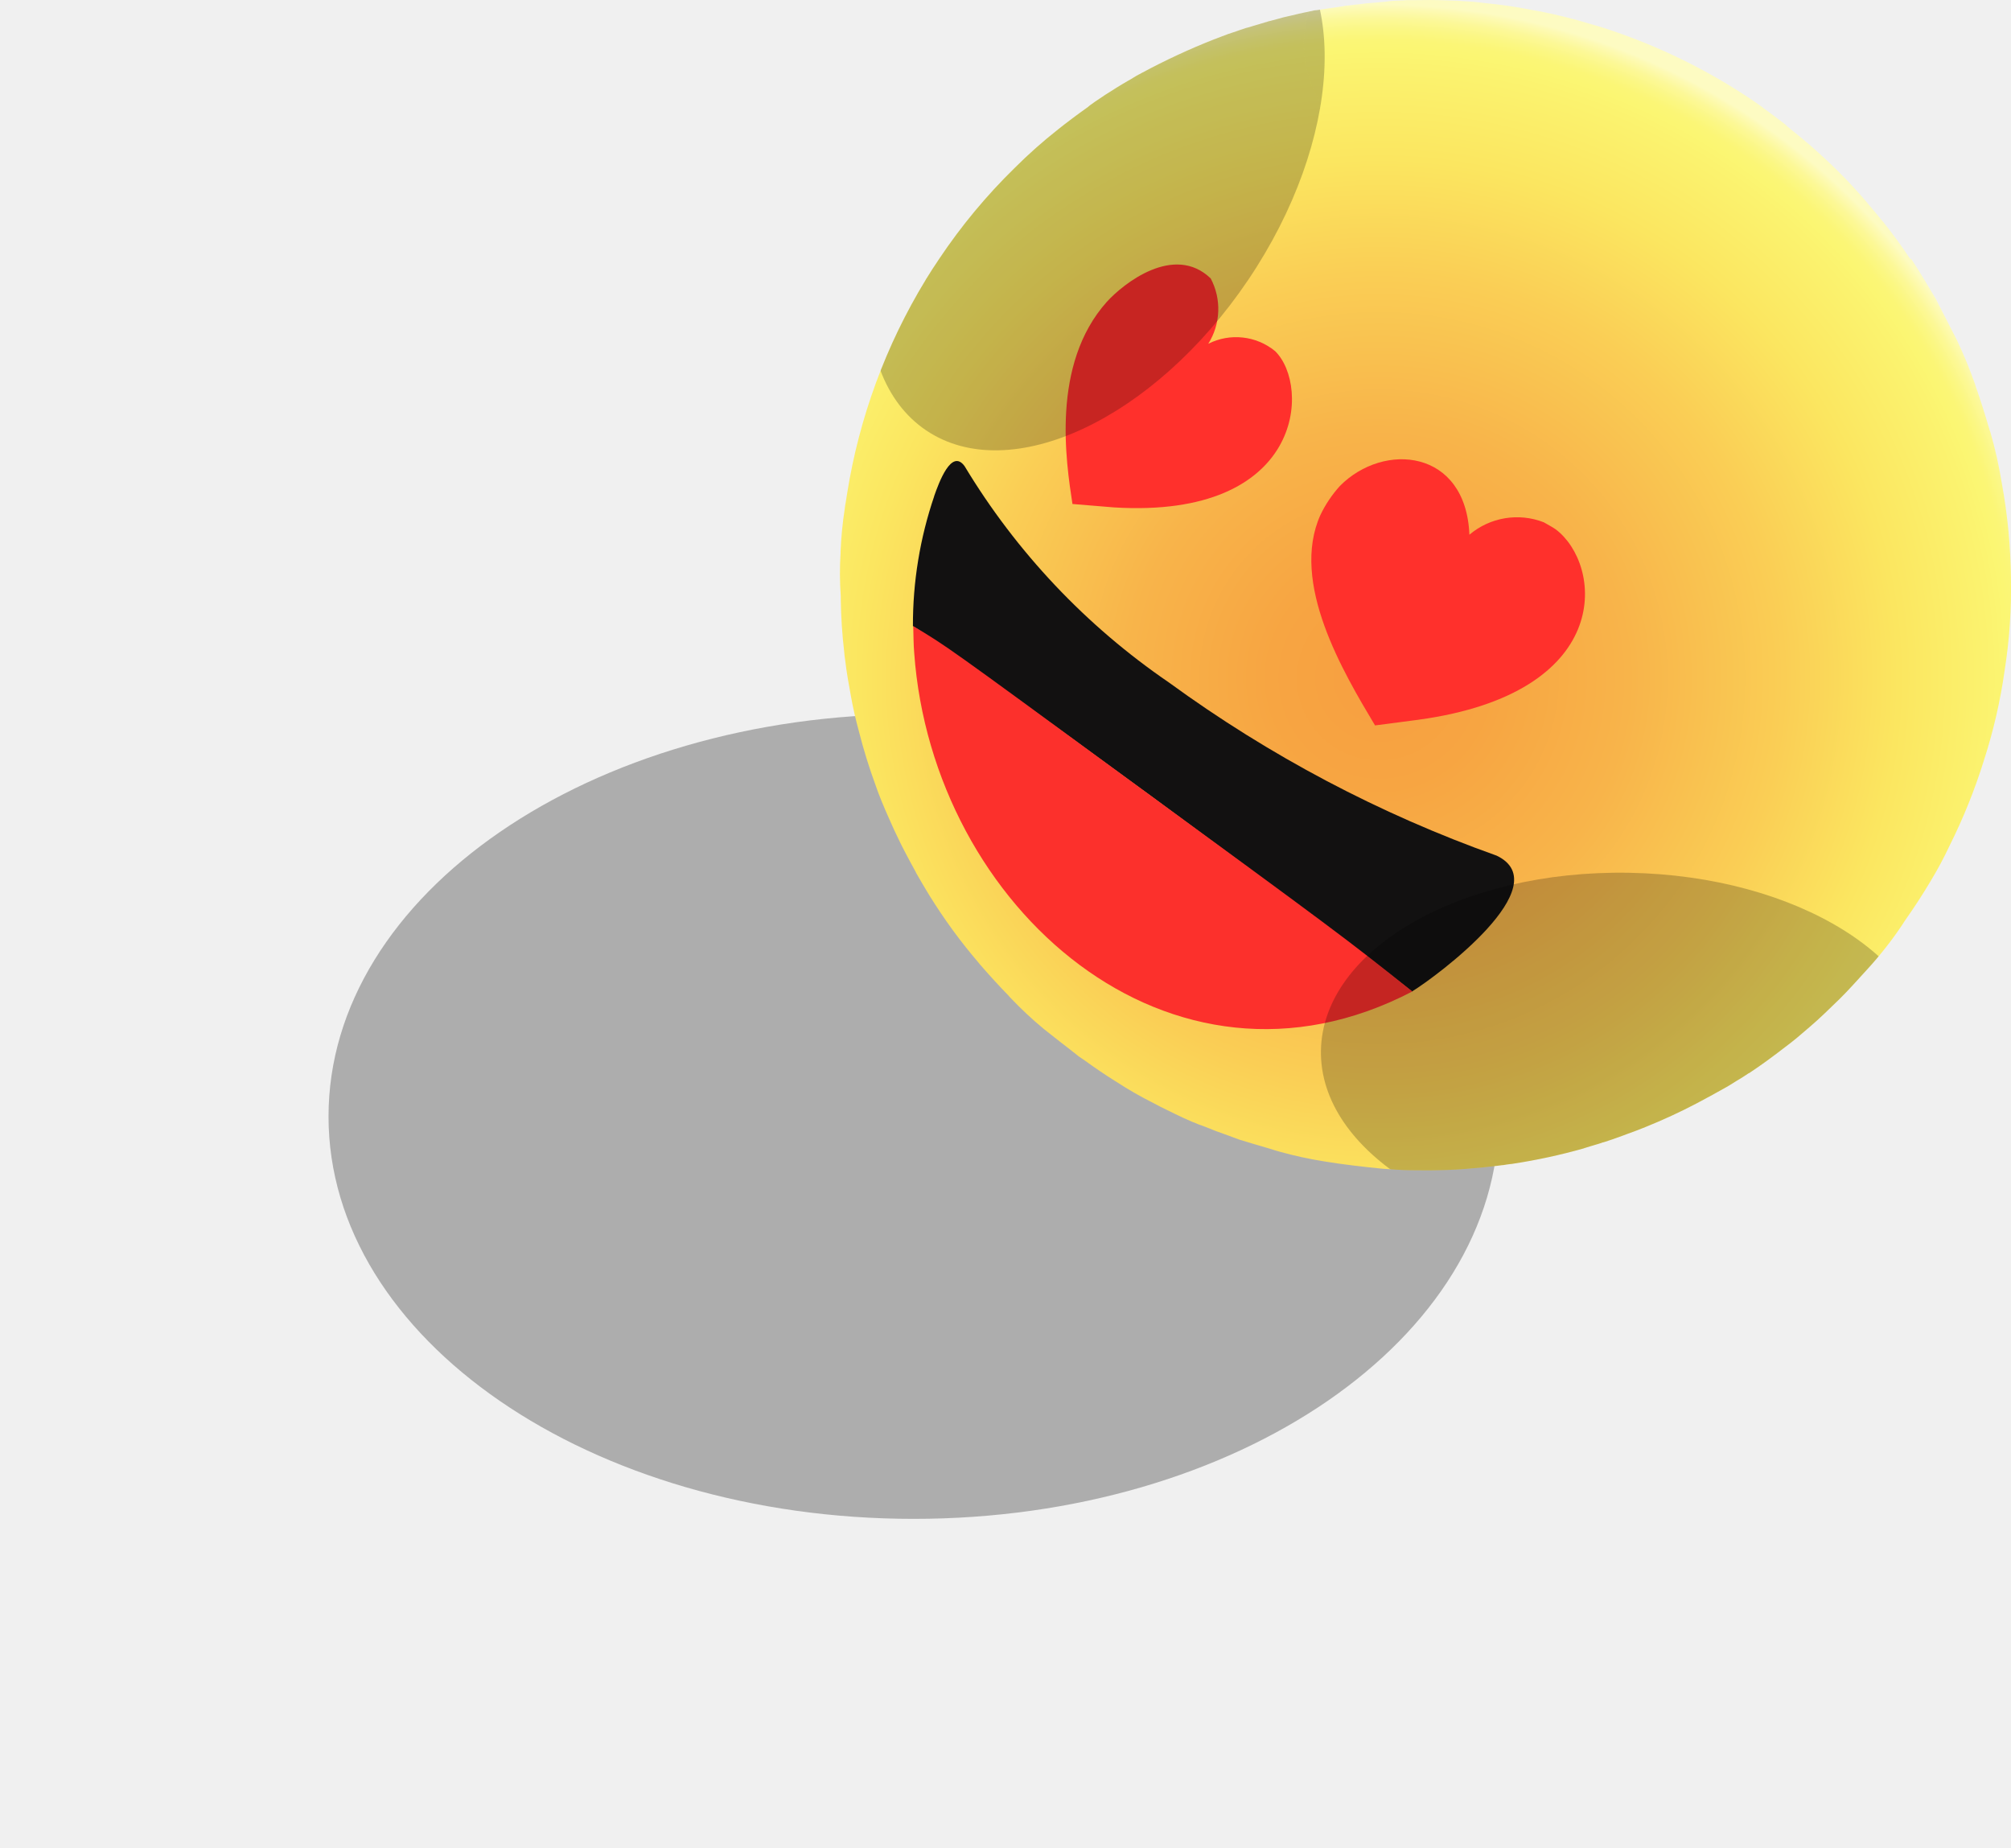
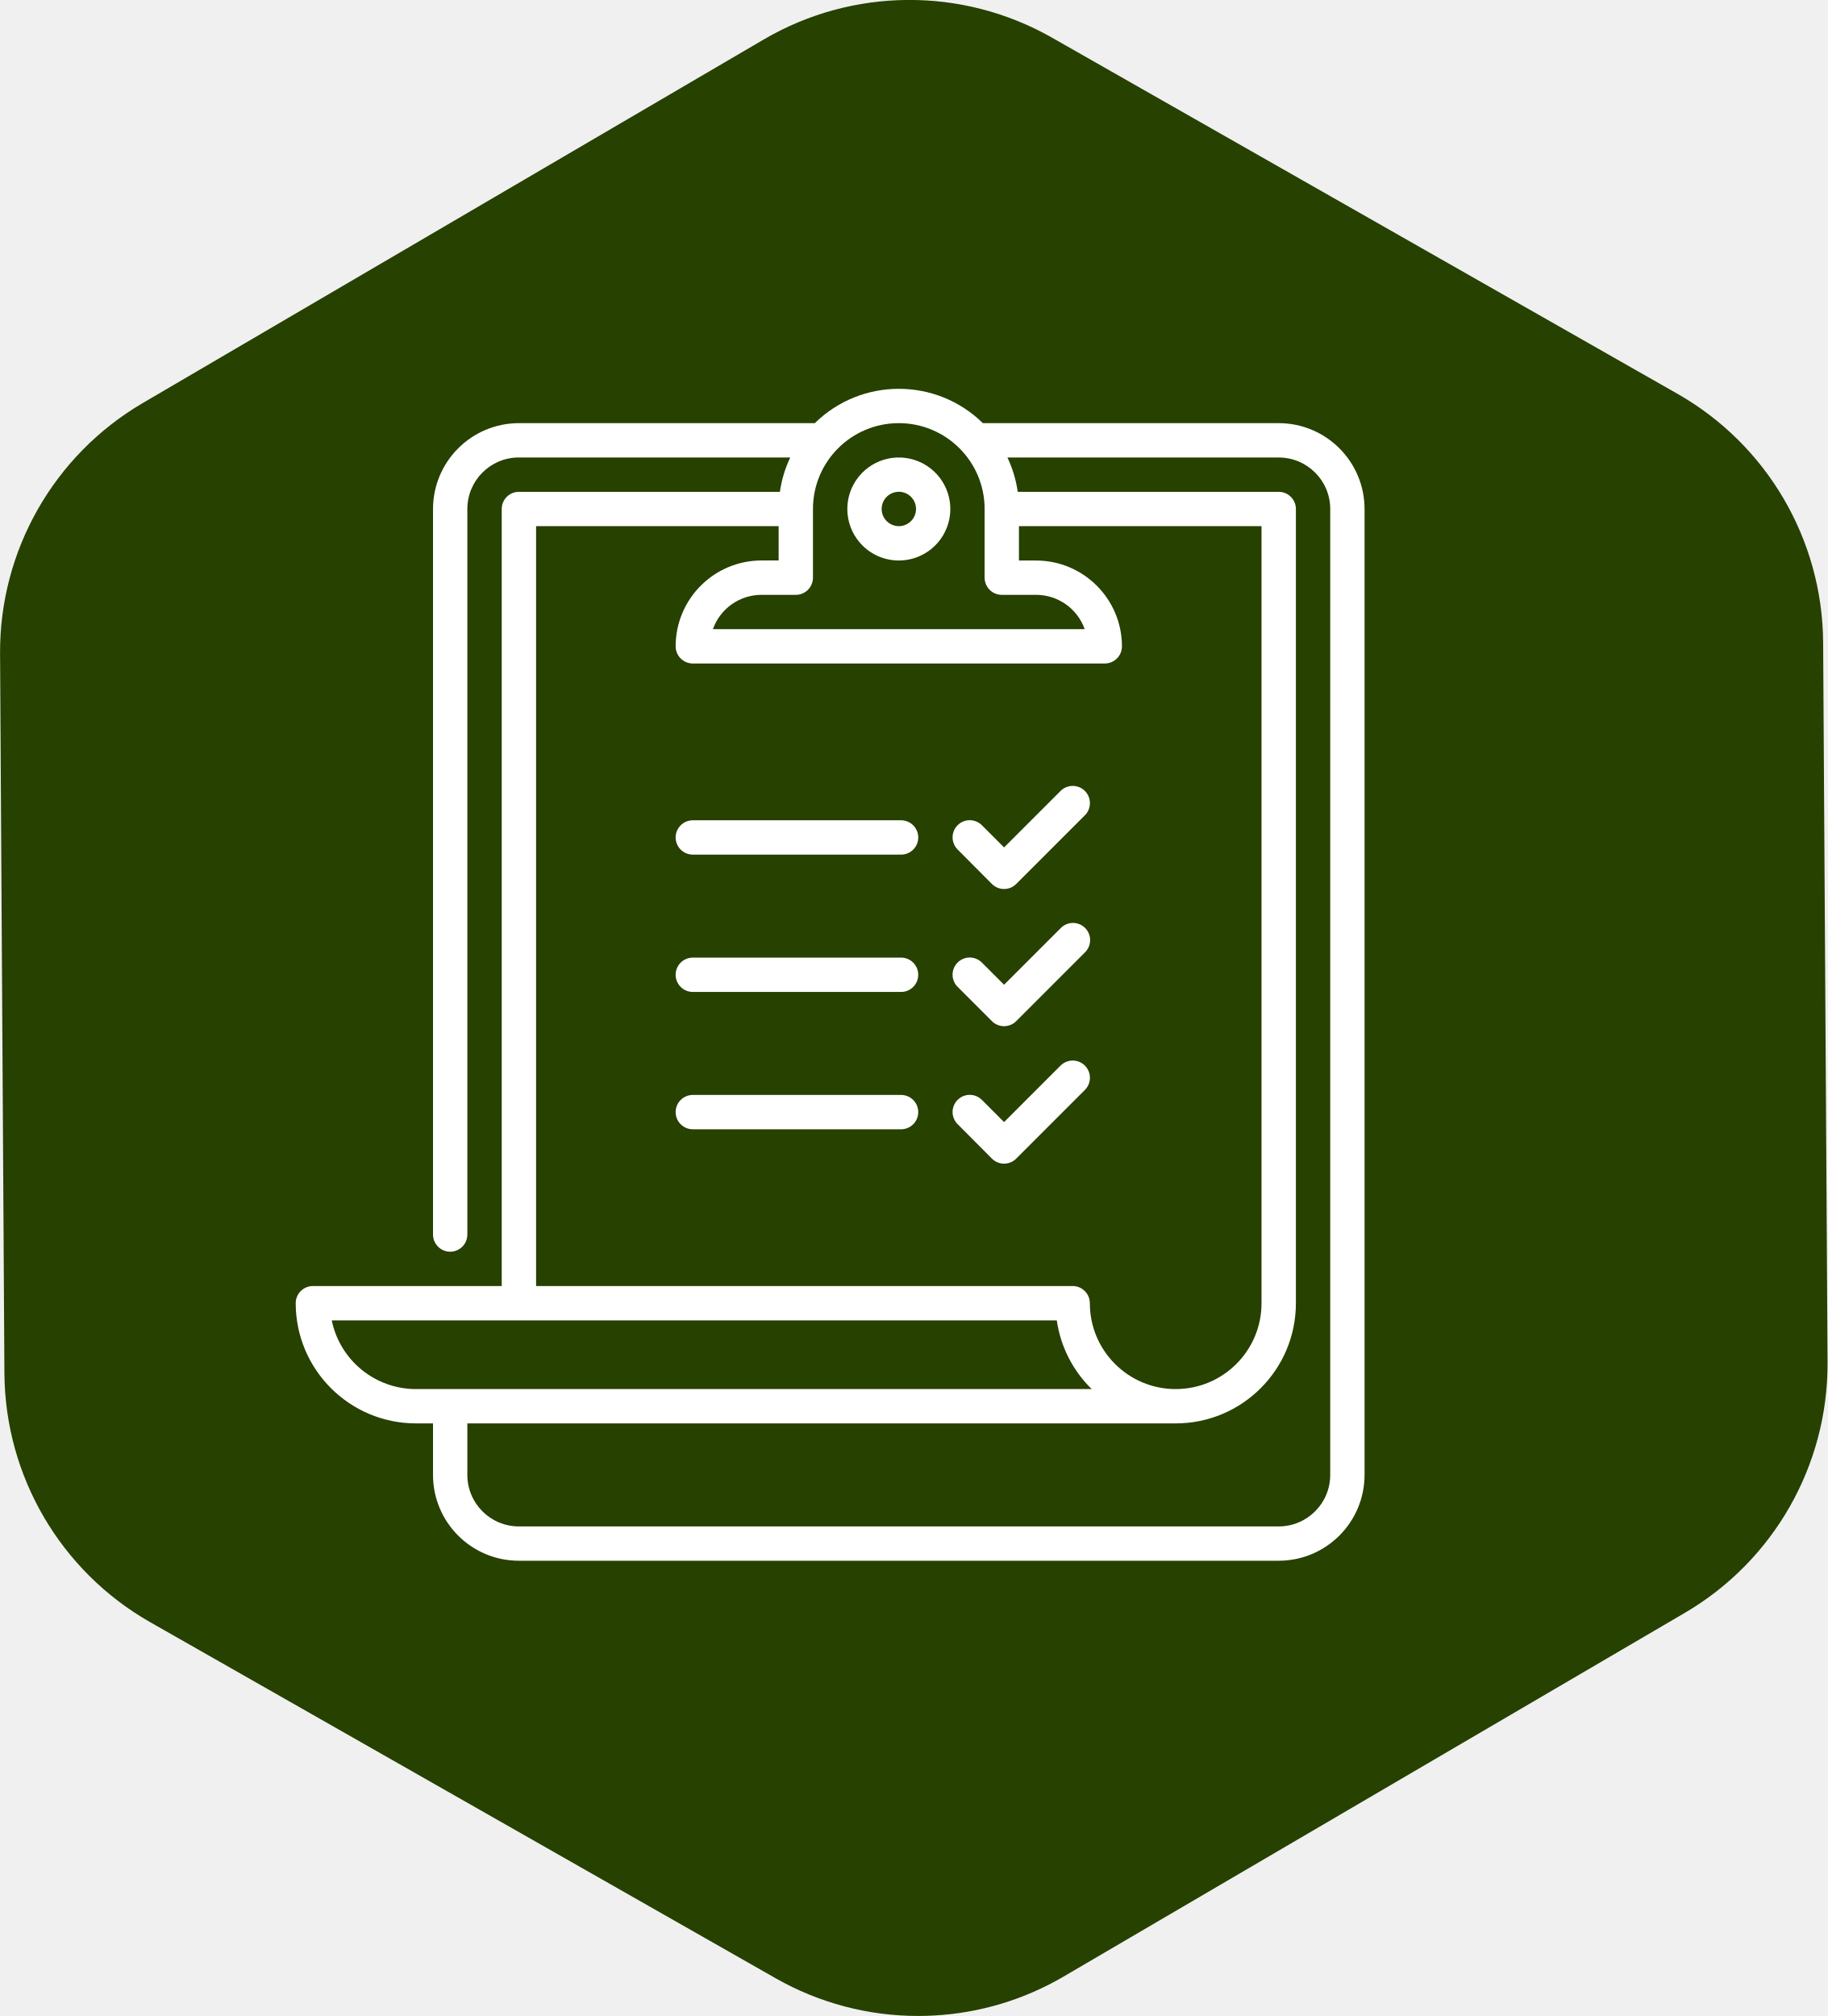
- <svg xmlns="http://www.w3.org/2000/svg" xmlns:xlink="http://www.w3.org/1999/xlink" width="82.478" height="75.758" viewBox="0 0 82.478 75.758">
-   <defs>
-     <radialGradient id="radial-gradient" cx="0.471" cy="0.58" r="0.575" gradientTransform="matrix(-0.999, -0.004, -0.004, 1, 0.933, 0.001)" gradientUnits="objectBoundingBox">
-       <stop offset="0" stop-color="#f79f40" />
-       <stop offset="0.163" stop-color="#f7a542" />
-       <stop offset="0.371" stop-color="#f8b44a" />
-       <stop offset="0.601" stop-color="#face55" />
-       <stop offset="0.771" stop-color="#fbe660" />
-       <stop offset="0.91" stop-color="#fbf36f" />
-       <stop offset="0.932" stop-color="#fbf672" />
-       <stop offset="0.947" stop-color="#fbf676" />
-       <stop offset="0.962" stop-color="#fbf783" />
-       <stop offset="0.978" stop-color="#fcf897" />
-       <stop offset="0.994" stop-color="#fdfab4" />
-       <stop offset="1" stop-color="#fdfbc2" />
-     </radialGradient>
-     <clipPath id="clip-path">
-       <path id="Trazado_116496" data-name="Trazado 116496" d="M52.65,29.84v-.06c0-.11-.03-.77-.15-1.75-.01-.09-.02-.17-.03-.26-.02-.12-.04-.25-.06-.38a23.894,23.894,0,0,0-3.15-8.77c0-.01-.01-.01-.01-.02-.17-.29-.35-.57-.54-.85h0a23.353,23.353,0,0,0-3.06-3.74,20.449,20.449,0,0,0-1.77-1.6c-.39-.32-.78-.62-1.19-.91a.265.265,0,0,1-.06-.05l-.05-.04-.21-.15c-.26-.18-.55-.37-.86-.57h0c-.01-.01-.02-.01-.03-.02-.15-.09-.3-.19-.47-.28-.07-.04-.15-.09-.22-.13s-.12-.07-.19-.11a1.092,1.092,0,0,0-.15-.08,25.413,25.413,0,0,0-2.93-1.4c-.26-.11-.47-.18-.58-.23l-.18-.07-.18-.07c-.01,0-.02-.01-.03-.01l-.04-.01-.3-.1-.04-.01c-.01,0-.03-.01-.04-.01l-.2-.07a2.759,2.759,0,0,0-.27-.08l-.23-.07c-.04-.01-.09-.03-.13-.04-.01,0-.03-.01-.04-.01s-.03-.01-.05-.01a.636.636,0,0,1-.07-.02l-.26-.07-.22-.06c-.07-.02-.14-.03-.21-.05h-.01l-.13-.03-.25-.06-.18-.04a2.049,2.049,0,0,0-.24-.05c-.01,0-.03-.01-.04-.01-.06-.01-.12-.03-.18-.04l-.11-.02-.13-.03h-.02l-.04-.01c-.02,0-.05-.01-.07-.01a1.766,1.766,0,0,1-.2-.04.6.6,0,0,0-.12-.02h0a2.068,2.068,0,0,1-.22-.04l-.19-.03c-.03-.01-.07-.01-.11-.02a.985.985,0,0,0-.17-.02,1,1,0,0,0-.16-.02l-.27-.03-.25-.03c-.03,0-.05-.01-.08-.01h-.02a1.641,1.641,0,0,0-.23-.02l-.34-.03c-.08-.01-.16-.01-.23-.02-.09-.01-.17-.01-.26-.02s-.18-.01-.27-.02A.97.97,0,0,1,29.76,7h-.37c-.48-.01-.96-.01-1.45,0-.11,0-.21,0-.31.01s-.22.01-.32.02c-.07,0-.13.01-.19.01-.16.01-.31.02-.46.04-.05,0-.11.01-.16.01-.22.02-.43.04-.64.07-.1.01-.2.02-.3.04h-.01c-.02,0-.04.01-.06.01q-.24.03-.45.06c-.11.02-.23.04-.34.05-.26.04-.47.08-.61.11-.7.14-1.38.3-2.06.5-.41.11-.77.22-1.21.38a24.021,24.021,0,0,0-5.31,2.61h0c-.17.11-.33.22-.49.33a.265.265,0,0,0-.06.05c-.28.2-.56.4-.84.61a.423.423,0,0,1-.07.05l-.02.02-.02.02c-.01.01-.02.02-.03.02s-.02.01-.03.02c-.08.06-.15.12-.23.18-.15.12-.3.24-.44.36-.08.07-.16.13-.24.2-.16.14-.32.27-.46.4l-.02.02-.02.02c-.03.03-.07.06-.1.09-.75.69-1.21,1.19-1.24,1.22-.23.25-.46.51-.69.77-.16.19-.33.38-.5.59-.01.01-.02.03-.04.04l-.03.03c-.34.42-.69.89-1.08,1.46l-.01.01-.01.01c-.01.01-.01.02-.02.02-.18.26-.36.55-.54.86-.16.26-.32.52-.46.75l-.46.88c-.15.29-.29.56-.42.82a16.758,16.758,0,0,0-.76,1.82h0v.01c-.22.6-.42,1.23-.6,1.84l-.01.02a.037.037,0,0,1-.01.03,17.968,17.968,0,0,0-.5,2.13,23.506,23.506,0,0,0-.17,7.66,22.794,22.794,0,0,0,.82,3.68,23.944,23.944,0,0,0,1.38,3.51,15.311,15.311,0,0,0,.75,1.42c.32.56.68,1.11,1.06,1.66.04.07.09.13.13.2a16,16,0,0,0,1.39,1.8c.34.37.78.88,1.14,1.24s.83.82,1.22,1.15h0c.42.37.6.53.99.83q.72.585,1.47,1.08h.01c.16.11.32.22.49.32.19.12.38.24.55.34.09.05.22.13.36.21a.573.573,0,0,1,.07.04c.15.09.33.18.52.29.04.02.09.05.13.07a22.789,22.789,0,0,0,2.12,1c.18.07.42.17.7.28l.24.09.42.15.3.1.11.03c.01,0,.01,0,.02.01l.16.05a2.759,2.759,0,0,0,.27.08l.26.08c.01,0,.02,0,.02.01a22.1,22.1,0,0,0,2.96.66l.09.01c.08.01.17.03.27.04h.03l.23.03.53.06c.24.03.56.05.79.07s.49.03.74.04h.02c.13.01.25.01.37.01.33.01.77,0,1.1.01s.79-.03,1.13-.05c.72-.06,1.68-.17,2.39-.28a18.747,18.747,0,0,0,1.84-.38c.14-.04.28-.08.43-.12.43-.12.87-.25,1.24-.36l.43-.16c.35-.12.69-.25,1.03-.38l.17-.06c.4-.15.89-.38,1.32-.59.19-.09.37-.18.55-.28a15.71,15.71,0,0,0,1.56-.88c.02-.01.03-.02.05-.03.41-.26.82-.52,1.22-.81.09-.06.18-.12.26-.17l.44-.34c.12-.09.23-.18.35-.27l.66-.52a14.289,14.289,0,0,0,1.37-1.26l.03-.03.07-.07c.35-.35.74-.77,1.2-1.29a.138.138,0,0,0,.03-.04h0a20.958,20.958,0,0,0,2.02-2.71c.01-.01.01-.02.02-.03.19-.3.38-.61.57-.95v-.01h0c.08-.14.16-.29.24-.44.11-.2.22-.41.31-.59l.09-.18c.16-.32.31-.65.47-.99.21-.47.41-.94.56-1.36h0c.26-.7.5-1.44.71-2.23.13-.48.25-.96.33-1.41.1-.48.18-.98.25-1.5.02-.12.03-.23.05-.34.08-.69.14-1.41.16-2.14v-.13C52.68,31.04,52.68,30.45,52.65,29.84Z" transform="translate(-4.654 -6.992)" />
-     </clipPath>
-     <linearGradient id="linear-gradient" x1="-0.166" y1="-323.933" x2="-1.166" y2="-323.933" gradientUnits="objectBoundingBox">
-       <stop offset="0" stop-color="#19b79c" />
-       <stop offset="0.405" stop-color="#1dbb9e" />
-       <stop offset="0.825" stop-color="#2ac8a3" />
-       <stop offset="0.997" stop-color="#31cfa6" />
-     </linearGradient>
-     <linearGradient id="linear-gradient-2" x1="-2.106" y1="-363.238" x2="-3.08" y2="-363.238" xlink:href="#linear-gradient" />
-     <clipPath id="clip-path-2">
-       <path id="Trazado_116504" data-name="Trazado 116504" d="M4.652,29.65v-.06a15.757,15.757,0,0,1,.17-1.74,2.335,2.335,0,0,1,.04-.26c.02-.12.04-.25.06-.38a24.088,24.088,0,0,1,3.22-8.75c0-.01.01-.01.01-.02.18-.29.36-.57.55-.85h0a23.39,23.39,0,0,1,3.09-3.72,20.134,20.134,0,0,1,1.78-1.58q.585-.465,1.2-.9a.265.265,0,0,0,.06-.05l.05-.04.21-.15c.26-.18.55-.37.86-.56h0c.01-.01.02-.01.03-.02.15-.09.31-.19.47-.28a2.53,2.53,0,0,0,.22-.13c.06-.04.12-.07.19-.11.05-.03.1-.05.15-.08a27.308,27.308,0,0,1,2.95-1.37c.26-.1.47-.18.58-.22l.18-.06.18-.06c.01,0,.02-.01.03-.01l.05-.02.3-.1.04-.01c.01,0,.03-.01.04-.01l.2-.06c.08-.02.19-.06.27-.08l.23-.07a.647.647,0,0,0,.13-.04c.01,0,.03-.01.04-.01s.03-.01.05-.01a.637.637,0,0,0,.07-.02l.26-.07.22-.06c.07-.02.14-.03.21-.05h.01l.13-.03c.08-.02.18-.04.25-.06l.18-.04c.08-.02.16-.03.24-.05.01,0,.03-.01.04-.01a1.163,1.163,0,0,0,.18-.04l.11-.01.13-.02h.02l.04-.01c.02,0,.05-.01.07-.01l.2-.03c.04-.01.09-.01.13-.02h0l.22-.03.19-.03a.516.516,0,0,0,.11-.02.985.985,0,0,1,.17-.02c.06-.01.11-.01.16-.02l.27-.03.25-.03c.03,0,.05-.01.08-.01h.02c.07-.01.15-.01.23-.02l.34-.03c.08-.01.16-.01.23-.02a1.569,1.569,0,0,1,.24-.03,2.437,2.437,0,0,1,.27-.01.86.86,0,0,1,.16-.01l.15-.01h.24c.49-.01.97-.01,1.45.01.11,0,.21.01.31.01s.22.01.32.02c.07,0,.13.01.19.01.16.01.31.02.46.04.05.01.11.01.16.02.22.02.43.05.64.07.1.01.2.03.3.04h.01c.02,0,.04.01.06.01.16.02.31.05.45.07l.34.06c.26.05.47.09.6.11.69.14,1.38.31,2.06.52.41.11.76.23,1.21.39a24.178,24.178,0,0,1,5.28,2.65h0c.16.11.33.22.49.34a.265.265,0,0,1,.06.05c.28.2.56.41.83.62a.424.424,0,0,0,.07.05l.02.02.02.02.03.03c.01.01.02.01.02.02.08.06.15.12.22.18.15.12.3.24.44.36.08.07.16.14.24.2.16.14.31.28.46.41l.02.02.02.02c.03.03.07.06.1.09.75.69,1.2,1.2,1.23,1.23.23.25.46.51.68.78.16.19.32.38.49.59.01.01.02.03.04.04l.02.03c.33.42.69.89,1.07,1.47l.04.01.01.01c.01.01.01.02.02.02.17.26.36.56.54.86.16.26.31.53.45.75l.45.88c.15.29.29.56.42.82a18.431,18.431,0,0,1,.75,1.83h0v.01c.21.6.41,1.23.59,1.85l.01.02a.037.037,0,0,0,.01.03,17.59,17.59,0,0,1,.48,2.14,22.71,22.71,0,0,1,.37,3.87,21.465,21.465,0,0,1-.26,3.8,21.96,21.96,0,0,1-.85,3.68,23.286,23.286,0,0,1-1.41,3.5,15.244,15.244,0,0,1-.76,1.42c-.33.56-.69,1.11-1.07,1.65-.04.07-.09.13-.13.2a15.2,15.2,0,0,1-1.41,1.79c-.34.37-.79.88-1.15,1.23s-.84.82-1.22,1.14h0c-.43.37-.6.52-1,.82-.49.38-.98.74-1.48,1.07H41.9c-.16.11-.32.21-.49.31-.19.12-.38.24-.55.33-.09.05-.22.12-.36.2a.574.574,0,0,0-.07.04c-.15.08-.33.18-.52.28-.04.02-.09.05-.13.07a23.108,23.108,0,0,1-2.12.98c-.18.07-.42.17-.71.27l-.24.09-.42.15-.3.1-.11.03c-.01,0-.01,0-.02.01l-.16.05c-.08.02-.19.06-.27.08l-.26.08c-.01,0-.02,0-.02.01a23.962,23.962,0,0,1-2.96.64l-.09.01c-.08.01-.17.02-.27.04H31.8l-.23.03-.53.06c-.24.02-.56.05-.79.07s-.49.03-.74.04h-.02c-.13,0-.25.01-.37.01-.33.01-.77,0-1.1,0s-.79-.04-1.13-.06c-.72-.07-1.68-.18-2.39-.3a16.281,16.281,0,0,1-1.84-.4c-.14-.04-.28-.08-.43-.13-.43-.12-.87-.26-1.24-.37l-.43-.16c-.35-.12-.69-.25-1.03-.39l-.17-.06c-.4-.15-.88-.38-1.32-.6-.19-.09-.37-.18-.55-.28a15.612,15.612,0,0,1-1.55-.89.219.219,0,0,0-.05-.03c-.41-.26-.81-.53-1.21-.82-.09-.06-.17-.12-.25-.17L14,49.97c-.12-.09-.23-.18-.35-.27l-.66-.52a15.233,15.233,0,0,1-1.36-1.27l-.03-.03-.06-.07c-.34-.35-.74-.78-1.19-1.3a.138.138,0,0,1-.03-.04h0a21.889,21.889,0,0,1-2-2.73c-.01-.01-.01-.02-.02-.03-.18-.3-.37-.61-.56-.95v-.01h0c-.08-.14-.16-.29-.24-.44-.11-.21-.22-.41-.31-.59l-.09-.18c-.16-.32-.31-.65-.46-.99-.21-.47-.41-.95-.55-1.36h0a22.441,22.441,0,0,1-.69-2.23c-.13-.48-.24-.96-.32-1.41-.09-.49-.18-.98-.24-1.5-.02-.12-.03-.23-.04-.34a21.166,21.166,0,0,1-.14-2.14v-.13A13.347,13.347,0,0,1,4.652,29.65Z" transform="translate(-4.627 -6.983)" fill="url(#radial-gradient)" />
-     </clipPath>
-   </defs>
-   <g id="Grupo_157926" data-name="Grupo 157926" transform="translate(13.474)">
-     <ellipse id="Elipse_4737" data-name="Elipse 4737" cx="24" cy="16.5" rx="24" ry="16.5" transform="translate(0 29.284)" fill="#0b0b0b" opacity="0.292" style="mix-blend-mode: multiply;isolation: isolate" />
-     <path id="Trazado_116493" data-name="Trazado 116493" d="M4.652,29.65v-.06a15.757,15.757,0,0,1,.17-1.74,2.335,2.335,0,0,1,.04-.26c.02-.12.04-.25.06-.38a24.088,24.088,0,0,1,3.22-8.75c0-.01.01-.01.01-.02.18-.29.36-.57.55-.85h0a23.39,23.39,0,0,1,3.09-3.72,20.134,20.134,0,0,1,1.78-1.58q.585-.465,1.2-.9a.265.265,0,0,0,.06-.05l.05-.04.21-.15c.26-.18.55-.37.86-.56h0c.01-.01.02-.01.03-.02.15-.09.31-.19.47-.28a2.53,2.53,0,0,0,.22-.13c.06-.04.12-.07.19-.11.05-.03.1-.05.15-.08a27.308,27.308,0,0,1,2.95-1.37c.26-.1.47-.18.58-.22l.18-.06.18-.06c.01,0,.02-.01.03-.01l.05-.02.3-.1.04-.01c.01,0,.03-.01.04-.01l.2-.06c.08-.02.19-.06.27-.08l.23-.07a.647.647,0,0,0,.13-.04c.01,0,.03-.01.04-.01s.03-.01.05-.01a.637.637,0,0,0,.07-.02l.26-.07.22-.06c.07-.02.14-.03.21-.05h.01l.13-.03c.08-.02.18-.04.25-.06l.18-.04c.08-.02.16-.03.24-.05.01,0,.03-.01.04-.01a1.163,1.163,0,0,0,.18-.04l.11-.01.13-.02h.02l.04-.01c.02,0,.05-.01.07-.01l.2-.03c.04-.01.09-.01.13-.02h0l.22-.03.19-.03a.516.516,0,0,0,.11-.02.985.985,0,0,1,.17-.02c.06-.01.11-.01.16-.02l.27-.03.25-.03c.03,0,.05-.01.08-.01h.02c.07-.01.15-.01.23-.02l.34-.03c.08-.01.16-.01.23-.02a1.569,1.569,0,0,1,.24-.03,2.437,2.437,0,0,1,.27-.01.86.86,0,0,1,.16-.01l.15-.01h.24c.49-.01.97-.01,1.45.01.11,0,.21.01.31.01s.22.01.32.02c.07,0,.13.01.19.01.16.01.31.02.46.04.05.01.11.01.16.02.22.02.43.05.64.07.1.01.2.03.3.04h.01c.02,0,.04.01.06.01.16.02.31.05.45.07l.34.06c.26.05.47.09.6.11.69.14,1.38.31,2.06.52.41.11.76.23,1.21.39a24.178,24.178,0,0,1,5.28,2.65h0c.16.11.33.22.49.34a.265.265,0,0,1,.06.05c.28.2.56.41.83.62a.424.424,0,0,0,.07.05l.02.02.02.02.03.03c.01.01.02.01.02.02.08.06.15.12.22.18.15.12.3.24.44.36.08.07.16.14.24.2.16.14.31.28.46.41l.02.02.02.02c.03.03.07.06.1.09.75.69,1.2,1.2,1.23,1.23.23.25.46.51.68.78.16.19.32.38.49.59.01.01.02.03.04.04l.02.03c.33.42.69.89,1.07,1.47l.04.01.01.01c.01.01.01.02.02.02.17.26.36.56.54.86.16.26.31.53.45.75l.45.88c.15.29.29.56.42.82a18.431,18.431,0,0,1,.75,1.83h0v.01c.21.6.41,1.23.59,1.85l.01.02a.037.037,0,0,0,.01.03,17.59,17.59,0,0,1,.48,2.14,22.71,22.71,0,0,1,.37,3.87,21.465,21.465,0,0,1-.26,3.8,21.96,21.96,0,0,1-.85,3.68,23.286,23.286,0,0,1-1.41,3.5,15.244,15.244,0,0,1-.76,1.42c-.33.56-.69,1.11-1.07,1.65-.04.07-.09.13-.13.2a15.2,15.2,0,0,1-1.41,1.79c-.34.37-.79.88-1.15,1.23s-.84.82-1.22,1.14h0c-.43.37-.6.52-1,.82-.49.38-.98.74-1.48,1.07H41.9c-.16.11-.32.21-.49.31-.19.12-.38.24-.55.33-.09.05-.22.12-.36.2a.574.574,0,0,0-.07.04c-.15.08-.33.18-.52.28-.04.02-.09.05-.13.07a23.108,23.108,0,0,1-2.12.98c-.18.07-.42.17-.71.27l-.24.09-.42.15-.3.1-.11.03c-.01,0-.01,0-.02.01l-.16.05c-.08.02-.19.06-.27.08l-.26.08c-.01,0-.02,0-.02.01a23.962,23.962,0,0,1-2.96.64l-.09.01c-.08.01-.17.02-.27.04H31.8l-.23.03-.53.06c-.24.02-.56.05-.79.07s-.49.03-.74.04h-.02c-.13,0-.25.01-.37.01-.33.01-.77,0-1.1,0s-.79-.04-1.13-.06c-.72-.07-1.68-.18-2.39-.3a16.281,16.281,0,0,1-1.84-.4c-.14-.04-.28-.08-.43-.13-.43-.12-.87-.26-1.24-.37l-.43-.16c-.35-.12-.69-.25-1.03-.39l-.17-.06c-.4-.15-.88-.38-1.32-.6-.19-.09-.37-.18-.55-.28a15.612,15.612,0,0,1-1.55-.89.219.219,0,0,0-.05-.03c-.41-.26-.81-.53-1.21-.82-.09-.06-.17-.12-.25-.17L14,49.97c-.12-.09-.23-.18-.35-.27l-.66-.52a15.233,15.233,0,0,1-1.36-1.27l-.03-.03-.06-.07c-.34-.35-.74-.78-1.19-1.3a.138.138,0,0,1-.03-.04h0a21.889,21.889,0,0,1-2-2.73c-.01-.01-.01-.02-.02-.03-.18-.3-.37-.61-.56-.95v-.01h0c-.08-.14-.16-.29-.24-.44-.11-.21-.22-.41-.31-.59l-.09-.18c-.16-.32-.31-.65-.46-.99-.21-.47-.41-.95-.55-1.36h0a22.441,22.441,0,0,1-.69-2.23c-.13-.48-.24-.96-.32-1.41-.09-.49-.18-.98-.24-1.5-.02-.12-.03-.23-.04-.34a21.166,21.166,0,0,1-.14-2.14v-.13A13.347,13.347,0,0,1,4.652,29.65Z" transform="translate(16.349 -6.983)" fill="url(#radial-gradient)" />
-     <g id="Grupo_86225" data-name="Grupo 86225" transform="translate(20.955 0.009)" clip-path="url(#clip-path)">
-       <path id="Trazado_116494" data-name="Trazado 116494" d="M50.67,21.64a4.37,4.37,0,0,1,.18-.46C50.8,21.33,50.74,21.48,50.67,21.64Z" transform="translate(-48.844 -6.992)" fill="url(#linear-gradient)" />
-       <path id="Trazado_116495" data-name="Trazado 116495" d="M4.7,34.92c.03-.14.05-.28.08-.41C4.75,34.65,4.73,34.79,4.7,34.92Z" transform="translate(43.196 -6.992)" fill="url(#linear-gradient-2)" />
-     </g>
-     <path id="Trazado_116497" data-name="Trazado 116497" d="M25.873,27.33A16.375,16.375,0,0,0,25,32.66c2.26,1.39,16.97,12.2,20.47,14.98,1.03-.63,6.02-4.35,3.47-5.57a52.925,52.925,0,0,1-13.44-7.1,28.664,28.664,0,0,1-8.38-8.87c-.54-.75-1.06.69-1.25,1.23" transform="translate(-1.032 -6.983)" fill="#121111" />
-     <path id="Trazado_116499" data-name="Trazado 116499" d="M29.22,33.76c.75,10.43,10.52,19.05,20.43,13.88-2.65-2.12-3.33-2.62-11.66-8.71-7.45-5.46-7.45-5.46-8.81-6.27.01.33.01.77.04,1.1" transform="translate(-5.199 -6.983)" fill="#fc302c" />
-     <g id="Grupo_86231" data-name="Grupo 86231" transform="translate(40.307 18.833)">
-       <path id="Trazado_116501" data-name="Trazado 116501" d="M22.473,28.1c-1.25,2.78.93,6.44,2.24,8.63.65-.09,1.52-.19,2.17-.29,7.67-1.22,7.14-6.32,5.24-7.75-.14-.1-.34-.2-.49-.29a3.024,3.024,0,0,0-3.05.51c-.14-3.51-3.51-3.82-5.31-2a4.969,4.969,0,0,0-.8,1.19" transform="translate(-22.099 -25.816)" fill="#ff302c" />
-     </g>
-     <g id="Grupo_86232" data-name="Grupo 86232" transform="translate(30.232 10.846)">
-       <path id="Trazado_116503" data-name="Trazado 116503" d="M35.806,19.36c-2.3,2.57-1.67,6.58-1.41,8.29.51.04,1.19.1,1.7.14,7.78.48,8.08-4.98,6.61-6.41a2.529,2.529,0,0,0-2.74-.3,2.679,2.679,0,0,0,.1-2.68c-1.5-1.44-3.58.21-4.26.96" transform="translate(-34.117 -17.829)" fill="#ff302c" />
-     </g>
-     <g id="Enmascarar_grupo_59" data-name="Enmascarar grupo 59" transform="translate(20.976 0)" clip-path="url(#clip-path-2)">
-       <g id="Grupo_86233" data-name="Grupo 86233" transform="translate(-2.683 -7.272)" opacity="0.561" style="mix-blend-mode: multiply;isolation: isolate">
-         <g id="Grupo_86230" data-name="Grupo 86230" transform="translate(0)">
-           <ellipse id="Elipse_4734" data-name="Elipse 4734" cx="12.5" cy="7.5" rx="12.5" ry="7.5" transform="translate(21.707 1.557)" fill="#fff" opacity="0.743" />
-           <ellipse id="Elipse_4735" data-name="Elipse 4735" cx="12.5" cy="7.5" rx="12.5" ry="7.5" transform="translate(26.415 8.388) rotate(124)" opacity="0.387" />
-           <ellipse id="Elipse_4736" data-name="Elipse 4736" cx="12.5" cy="7.5" rx="12.5" ry="7.5" transform="matrix(-1, -0.017, 0.017, -1, 47.282, 58.274)" opacity="0.387" />
-         </g>
-       </g>
-     </g>
+ <svg xmlns="http://www.w3.org/2000/svg" width="109.992" height="121.333" viewBox="0 0 109.992 121.333">
+   <g id="Group_1078427" data-name="Group 1078427" transform="translate(-917.869 -383.695)">
+     <path id="Union_38" data-name="Union 38" d="M12825.9,11832.6l-37.685-21.453a17.367,17.367,0,0,1-8.747-14.938l-.262-43.365a17.358,17.358,0,0,1,8.563-15.041l37.423-21.909a17.356,17.356,0,0,1,17.31-.107l37.685,21.457a17.347,17.347,0,0,1,8.747,14.938l.266,43.362a17.362,17.362,0,0,1-8.566,15.042l-.161-.271.161.271-37.423,21.909a17.286,17.286,0,0,1-7.835,2.342c-.3.016-.609.024-.914.024A17.31,17.31,0,0,1,12825.9,11832.6Z" transform="translate(-11861.333 -11329.836)" fill="#264100" />
+     <path id="Path_831044" data-name="Path 831044" d="M316,233.8l-3.4,3.4-1.336-1.336a1.033,1.033,0,1,0-1.461,1.461l2.066,2.066a1.033,1.033,0,0,0,1.461,0l4.133-4.133A1.033,1.033,0,1,0,316,233.8Z" transform="translate(665.702 205.762)" fill="#fff" />
+     <path id="Path_831045" data-name="Path 831045" d="M311.869,179.4a1.033,1.033,0,0,0,1.461,0l4.133-4.133A1.033,1.033,0,0,0,316,173.8l-3.4,3.4-1.336-1.336a1.033,1.033,0,0,0-1.461,1.461Z" transform="translate(665.703 257.497)" fill="#fff" />
+     <path id="Path_831046" data-name="Path 831046" d="M311.869,299.4a1.033,1.033,0,0,0,1.461,0l4.133-4.133A1.033,1.033,0,1,0,316,293.8l-3.4,3.4-1.336-1.336a1.033,1.033,0,0,0-1.461,1.461Z" transform="translate(665.703 154.027)" fill="#fff" />
+     <path id="Path_831047" data-name="Path 831047" d="M189.533,250.566h12.536a1.033,1.033,0,0,0,0-2.066H189.533a1.033,1.033,0,0,0,0,2.066Z" transform="translate(770.035 192.829)" fill="#fff" />
+     <path id="Path_831048" data-name="Path 831048" d="M189.534,190.567H202.07a1.033,1.033,0,1,0,0-2.066H189.534a1.033,1.033,0,0,0,0,2.066Z" transform="translate(770.034 244.563)" fill="#fff" />
+     <path id="Path_831049" data-name="Path 831049" d="M202.07,308.5H189.534a1.033,1.033,0,0,0,0,2.066H202.07a1.033,1.033,0,1,0,0-2.066Z" transform="translate(770.034 141.094)" fill="#fff" />
+     <path id="Path_831050" data-name="Path 831050" d="M81.667,2.066H63.859a7.221,7.221,0,0,0-10.114,0H35.931a5.172,5.172,0,0,0-5.166,5.166V50.9a1.033,1.033,0,1,0,2.066,0V7.232a3.1,3.1,0,0,1,3.1-3.1H52.266A7.173,7.173,0,0,0,51.642,6.2H35.931A1.033,1.033,0,0,0,34.9,7.232V54H23.533A1.033,1.033,0,0,0,22.5,55.034a7.241,7.241,0,0,0,7.232,7.232h1.033v3.1a5.166,5.166,0,0,0,5.166,5.166H81.667a5.172,5.172,0,0,0,5.166-5.166V7.232A5.172,5.172,0,0,0,81.667,2.066ZM52.6,12.4a1.033,1.033,0,0,0,1.033-1.033V7.232a5.166,5.166,0,0,1,10.332,0v4.133A1.034,1.034,0,0,0,65,12.4h2.066a3.1,3.1,0,0,1,2.922,2.066H47.611A3.1,3.1,0,0,1,50.534,12.4ZM51.567,8.265v2.066H50.534A5.172,5.172,0,0,0,45.368,15.5,1.033,1.033,0,0,0,46.4,16.531H71.2A1.033,1.033,0,0,0,72.231,15.5a5.172,5.172,0,0,0-5.166-5.166H66.031V8.266h14.6V55.034a5.166,5.166,0,0,1-10.332,0A1.033,1.033,0,0,0,69.269,54h-32.3V8.265ZM29.732,60.2a5.175,5.175,0,0,1-5.062-4.133H68.309a7.206,7.206,0,0,0,2.1,4.133Zm55.034,5.166a3.1,3.1,0,0,1-3.1,3.1H35.931a3.1,3.1,0,0,1-3.1-3.1v-3.1H75.468A7.232,7.232,0,0,0,82.7,55.034V7.232A1.033,1.033,0,0,0,81.667,6.2H65.958a7.158,7.158,0,0,0-.62-2.066H81.667a3.1,3.1,0,0,1,3.1,3.1Z" transform="translate(913.167 407.096)" fill="#fff" />
+     <path id="Path_831051" data-name="Path 831051" d="M266.6,36.2a3.1,3.1,0,1,0-2.191-.909A3.1,3.1,0,0,0,266.6,36.2Zm-.731-3.83a1.034,1.034,0,1,1-.3.731A1.026,1.026,0,0,1,265.869,32.369Z" transform="translate(705.366 381.229)" fill="#fff" />
  </g>
</svg>
